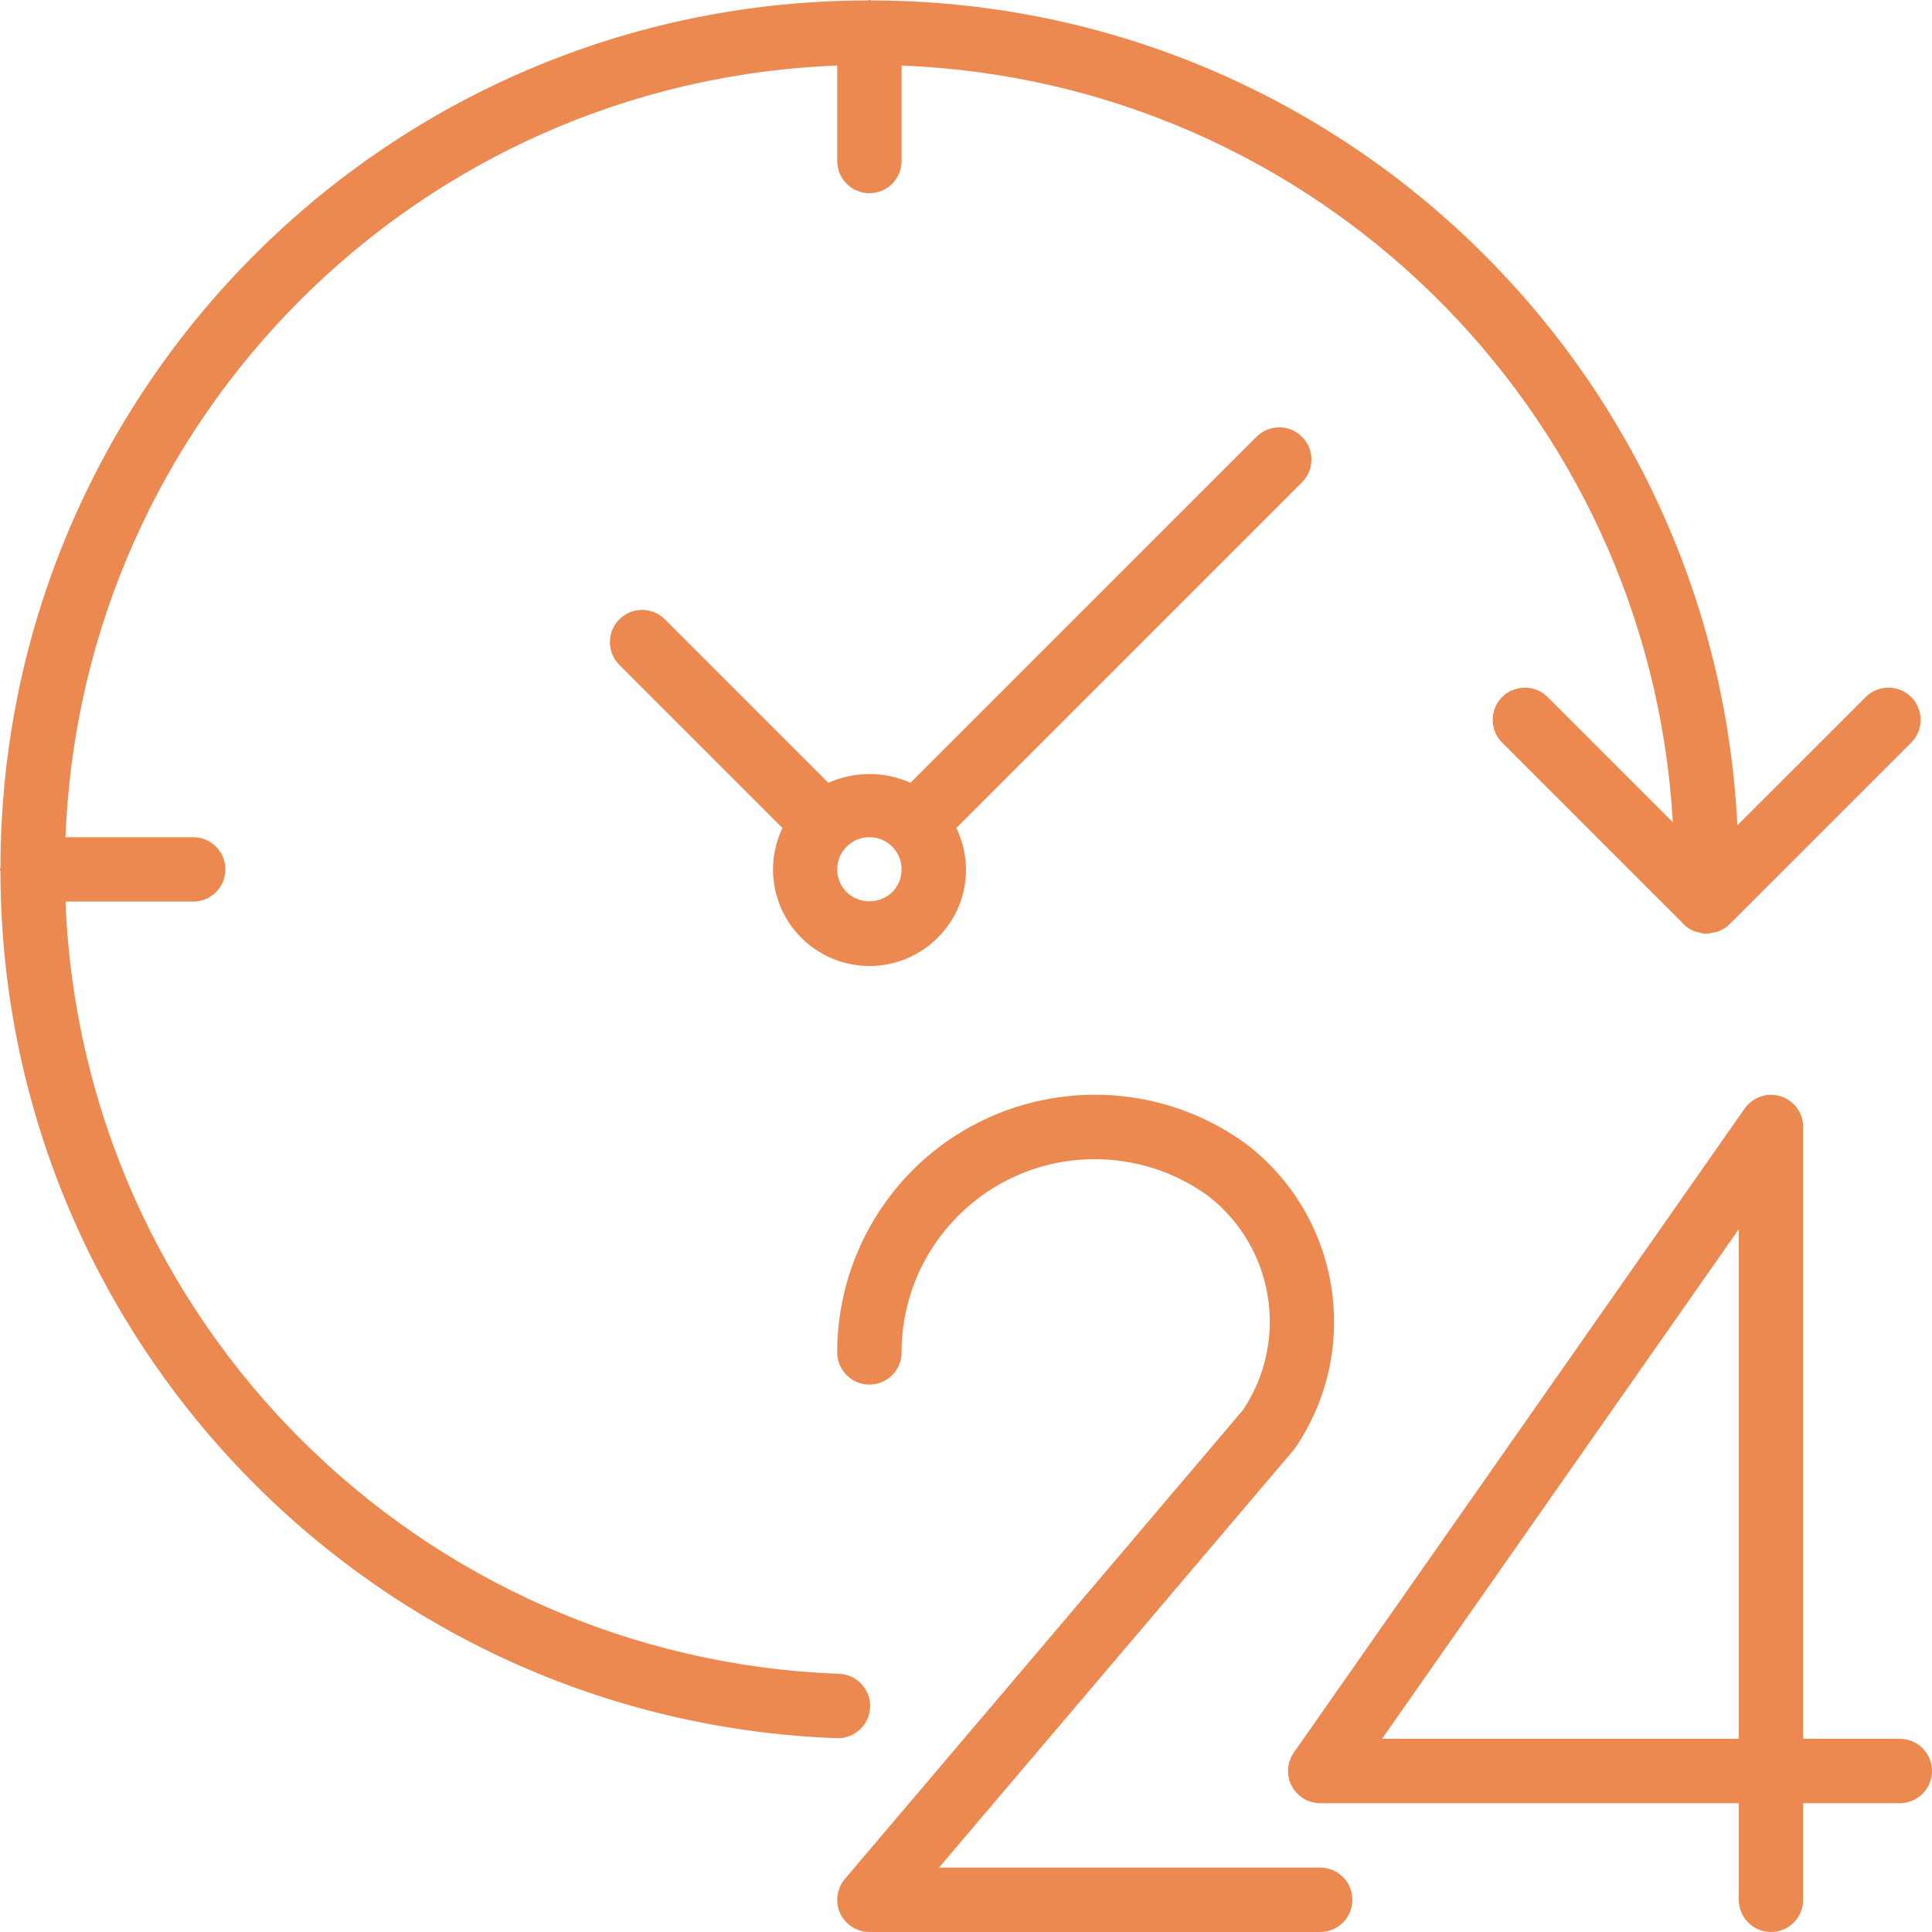
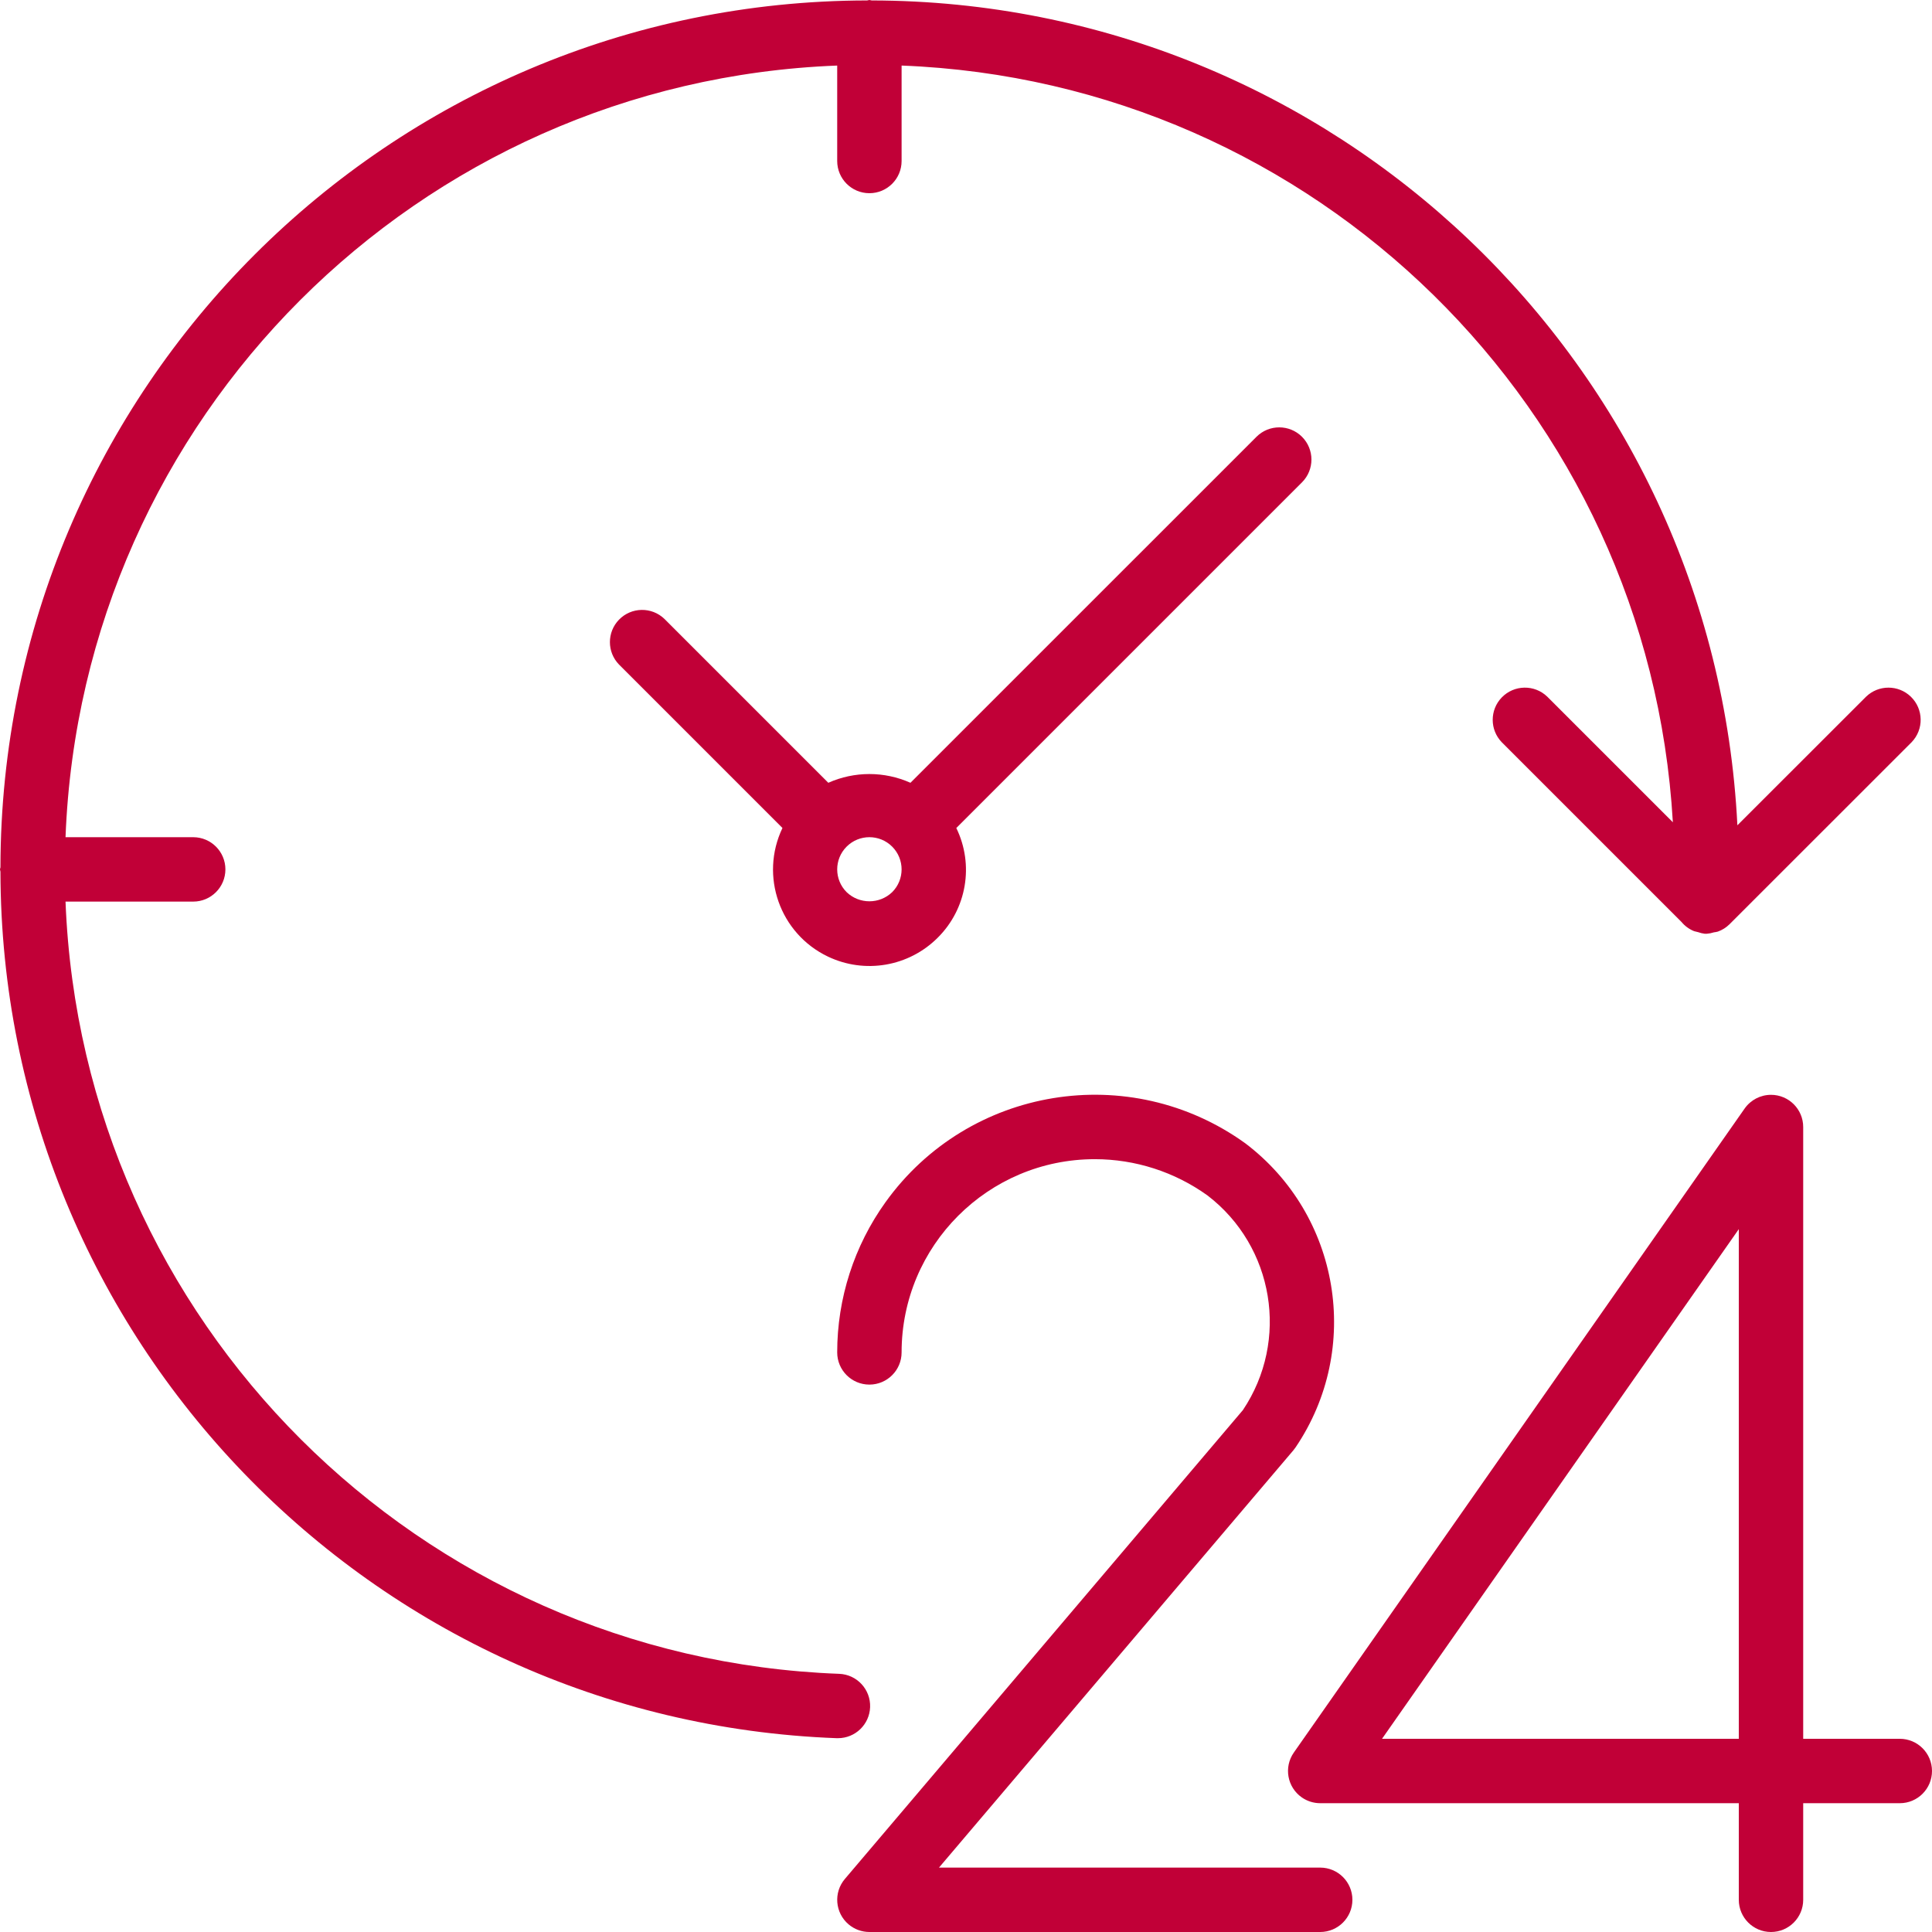
- <svg xmlns="http://www.w3.org/2000/svg" version="1.1" id="Capa_1" x="0px" y="0px" viewBox="0 0 480 480" style="enable-background:new 0 0 480 480;" xml:space="preserve" width="512px" height="512px">
+ <svg xmlns="http://www.w3.org/2000/svg" height="512px" id="Capa_1" style="enable-background:new 0 0 480 480;" version="1.1" viewBox="0 0 480 480" width="512px" x="0px" xml:space="preserve" y="0px">
  <g>
    <g>
      <g>
-         <path d="M472,432h-24V280c-0.003-4.418-3.588-7.997-8.006-7.994c-2.607,0.002-5.05,1.274-6.546,3.41l-112,160 c-2.532,3.621-1.649,8.609,1.972,11.14c1.343,0.939,2.941,1.443,4.58,1.444h104v24c0,4.418,3.582,8,8,8s8-3.582,8-8v-24h24 c4.418,0,8-3.582,8-8S476.418,432,472,432z M432,432h-88.64L432,305.376V432z" fill="#ec8951" />
-         <path d="M328,464h-94.712l88.056-103.688c0.2-0.238,0.387-0.486,0.56-0.744c16.566-24.518,11.048-57.713-12.56-75.552 c-28.705-20.625-68.695-14.074-89.319,14.631C212.204,309.532,207.998,322.597,208,336c0,4.418,3.582,8,8,8s8-3.582,8-8 c-0.003-26.51,21.486-48.002,47.995-48.005c10.048-0.001,19.843,3.151,28.005,9.013c16.537,12.671,20.388,36.007,8.8,53.32 l-98.896,116.496c-2.859,3.369-2.445,8.417,0.924,11.276c1.445,1.226,3.277,1.899,5.172,1.9h112c4.418,0,8-3.582,8-8 S332.418,464,328,464z" fill="#ec8951" />
-         <path d="M216.176,424.152c0.167-4.415-3.278-8.129-7.693-8.296c-0.001,0-0.002,0-0.003,0 C104.11,411.982,20.341,328.363,16.28,224H48c4.418,0,8-3.582,8-8s-3.582-8-8-8H16.28C20.283,103.821,103.82,20.287,208,16.288 V40c0,4.418,3.582,8,8,8s8-3.582,8-8V16.288c102.754,3.974,185.686,85.34,191.616,188l-31.2-31.2 c-3.178-3.07-8.242-2.982-11.312,0.196c-2.994,3.1-2.994,8.015,0,11.116l44.656,44.656c0.841,1.018,1.925,1.807,3.152,2.296 c0.313,0.094,0.631,0.172,0.952,0.232c0.549,0.198,1.117,0.335,1.696,0.408c0.08,0,0.152,0,0.232,0c0.08,0,0.152,0,0.224,0 c0.609-0.046,1.211-0.164,1.792-0.352c0.329-0.04,0.655-0.101,0.976-0.184c1.083-0.385,2.069-1.002,2.888-1.808l45.264-45.248 c3.069-3.178,2.982-8.242-0.196-11.312c-3.1-2.994-8.015-2.994-11.116,0l-31.976,31.952 C425.933,90.37,331.38,0.281,216.568,0.112C216.368,0.104,216.2,0,216,0s-0.368,0.104-0.568,0.112 C96.582,0.275,0.275,96.582,0.112,215.432C0.112,215.632,0,215.8,0,216s0.104,0.368,0.112,0.568 c0.199,115.917,91.939,210.97,207.776,215.28h0.296C212.483,431.847,216.013,428.448,216.176,424.152z" fill="#ec8951" />
-         <path d="M323.48,108.52c-3.124-3.123-8.188-3.123-11.312,0L226.2,194.48c-6.495-2.896-13.914-2.896-20.408,0l-40.704-40.704 c-3.178-3.069-8.243-2.981-11.312,0.197c-2.994,3.1-2.994,8.015,0,11.115l40.624,40.624c-5.704,11.94-0.648,26.244,11.293,31.947 c9.165,4.378,20.095,2.501,27.275-4.683c7.219-7.158,9.078-18.118,4.624-27.256l85.888-85.888 C326.603,116.708,326.603,111.644,323.48,108.52z M221.658,221.654c-0.001,0.001-0.001,0.001-0.002,0.002 c-3.164,3.025-8.148,3.025-11.312,0c-3.125-3.124-3.125-8.189-0.002-11.314c3.124-3.125,8.189-3.125,11.314-0.002 C224.781,213.464,224.781,218.53,221.658,221.654z" fill="#ec8951" />
+         <path d="M472,432h-24V280c-0.003-4.418-3.588-7.997-8.006-7.994c-2.607,0.002-5.05,1.274-6.546,3.41l-112,160 c-2.532,3.621-1.649,8.609,1.972,11.14c1.343,0.939,2.941,1.443,4.58,1.444h104v24c0,4.418,3.582,8,8,8s8-3.582,8-8v-24h24 c4.418,0,8-3.582,8-8S476.418,432,472,432z M432,432h-88.64L432,305.376V432z" fill="#c10037" />
+         <path d="M328,464h-94.712l88.056-103.688c0.2-0.238,0.387-0.486,0.56-0.744c16.566-24.518,11.048-57.713-12.56-75.552 c-28.705-20.625-68.695-14.074-89.319,14.631C212.204,309.532,207.998,322.597,208,336c0,4.418,3.582,8,8,8s8-3.582,8-8 c-0.003-26.51,21.486-48.002,47.995-48.005c10.048-0.001,19.843,3.151,28.005,9.013c16.537,12.671,20.388,36.007,8.8,53.32 l-98.896,116.496c-2.859,3.369-2.445,8.417,0.924,11.276c1.445,1.226,3.277,1.899,5.172,1.9h112c4.418,0,8-3.582,8-8 S332.418,464,328,464z" fill="#c10037" />
+         <path d="M216.176,424.152c0.167-4.415-3.278-8.129-7.693-8.296c-0.001,0-0.002,0-0.003,0 C104.11,411.982,20.341,328.363,16.28,224H48c4.418,0,8-3.582,8-8s-3.582-8-8-8H16.28C20.283,103.821,103.82,20.287,208,16.288 V40c0,4.418,3.582,8,8,8s8-3.582,8-8V16.288c102.754,3.974,185.686,85.34,191.616,188l-31.2-31.2 c-3.178-3.07-8.242-2.982-11.312,0.196c-2.994,3.1-2.994,8.015,0,11.116l44.656,44.656c0.841,1.018,1.925,1.807,3.152,2.296 c0.313,0.094,0.631,0.172,0.952,0.232c0.549,0.198,1.117,0.335,1.696,0.408c0.08,0,0.152,0,0.232,0c0.08,0,0.152,0,0.224,0 c0.609-0.046,1.211-0.164,1.792-0.352c0.329-0.04,0.655-0.101,0.976-0.184c1.083-0.385,2.069-1.002,2.888-1.808l45.264-45.248 c3.069-3.178,2.982-8.242-0.196-11.312c-3.1-2.994-8.015-2.994-11.116,0l-31.976,31.952 C425.933,90.37,331.38,0.281,216.568,0.112C216.368,0.104,216.2,0,216,0s-0.368,0.104-0.568,0.112 C96.582,0.275,0.275,96.582,0.112,215.432C0.112,215.632,0,215.8,0,216s0.104,0.368,0.112,0.568 c0.199,115.917,91.939,210.97,207.776,215.28h0.296C212.483,431.847,216.013,428.448,216.176,424.152z" fill="#c10037" />
+         <path d="M323.48,108.52c-3.124-3.123-8.188-3.123-11.312,0L226.2,194.48c-6.495-2.896-13.914-2.896-20.408,0l-40.704-40.704 c-3.178-3.069-8.243-2.981-11.312,0.197c-2.994,3.1-2.994,8.015,0,11.115l40.624,40.624c-5.704,11.94-0.648,26.244,11.293,31.947 c9.165,4.378,20.095,2.501,27.275-4.683c7.219-7.158,9.078-18.118,4.624-27.256l85.888-85.888 C326.603,116.708,326.603,111.644,323.48,108.52z M221.658,221.654c-0.001,0.001-0.001,0.001-0.002,0.002 c-3.164,3.025-8.148,3.025-11.312,0c-3.125-3.124-3.125-8.189-0.002-11.314c3.124-3.125,8.189-3.125,11.314-0.002 C224.781,213.464,224.781,218.53,221.658,221.654z" fill="#c10037" />
      </g>
    </g>
  </g>
</svg>
